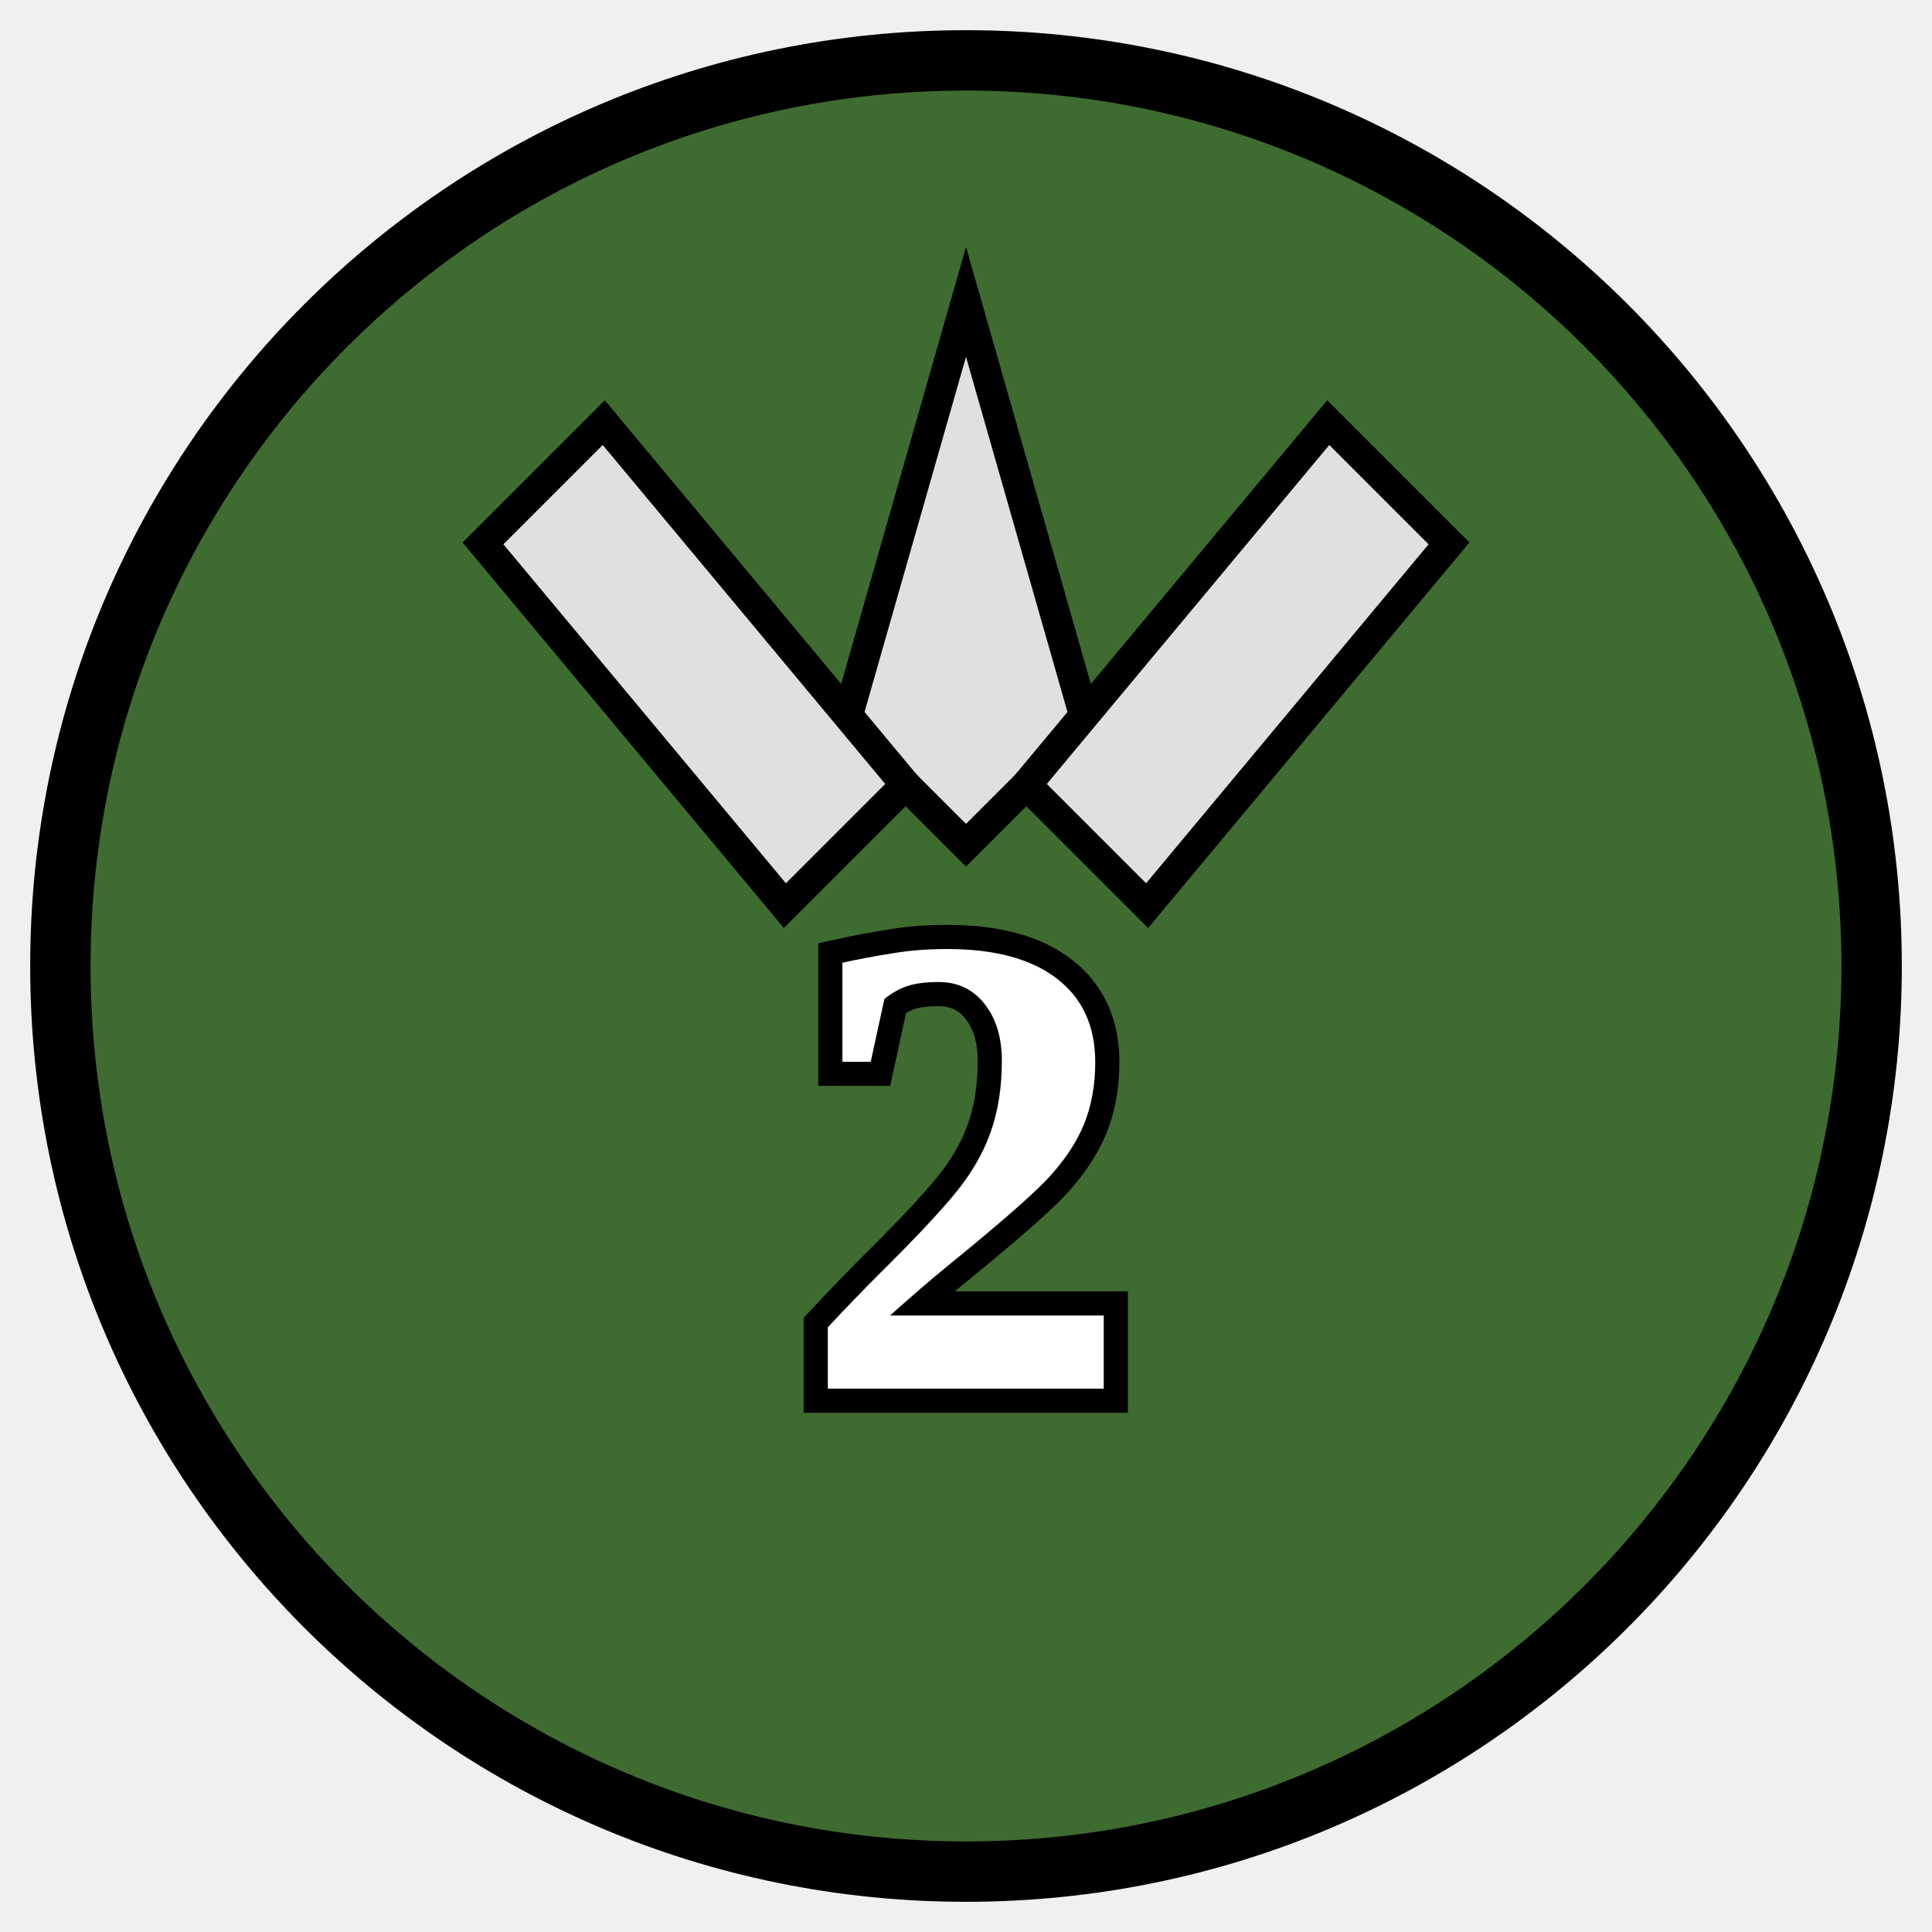
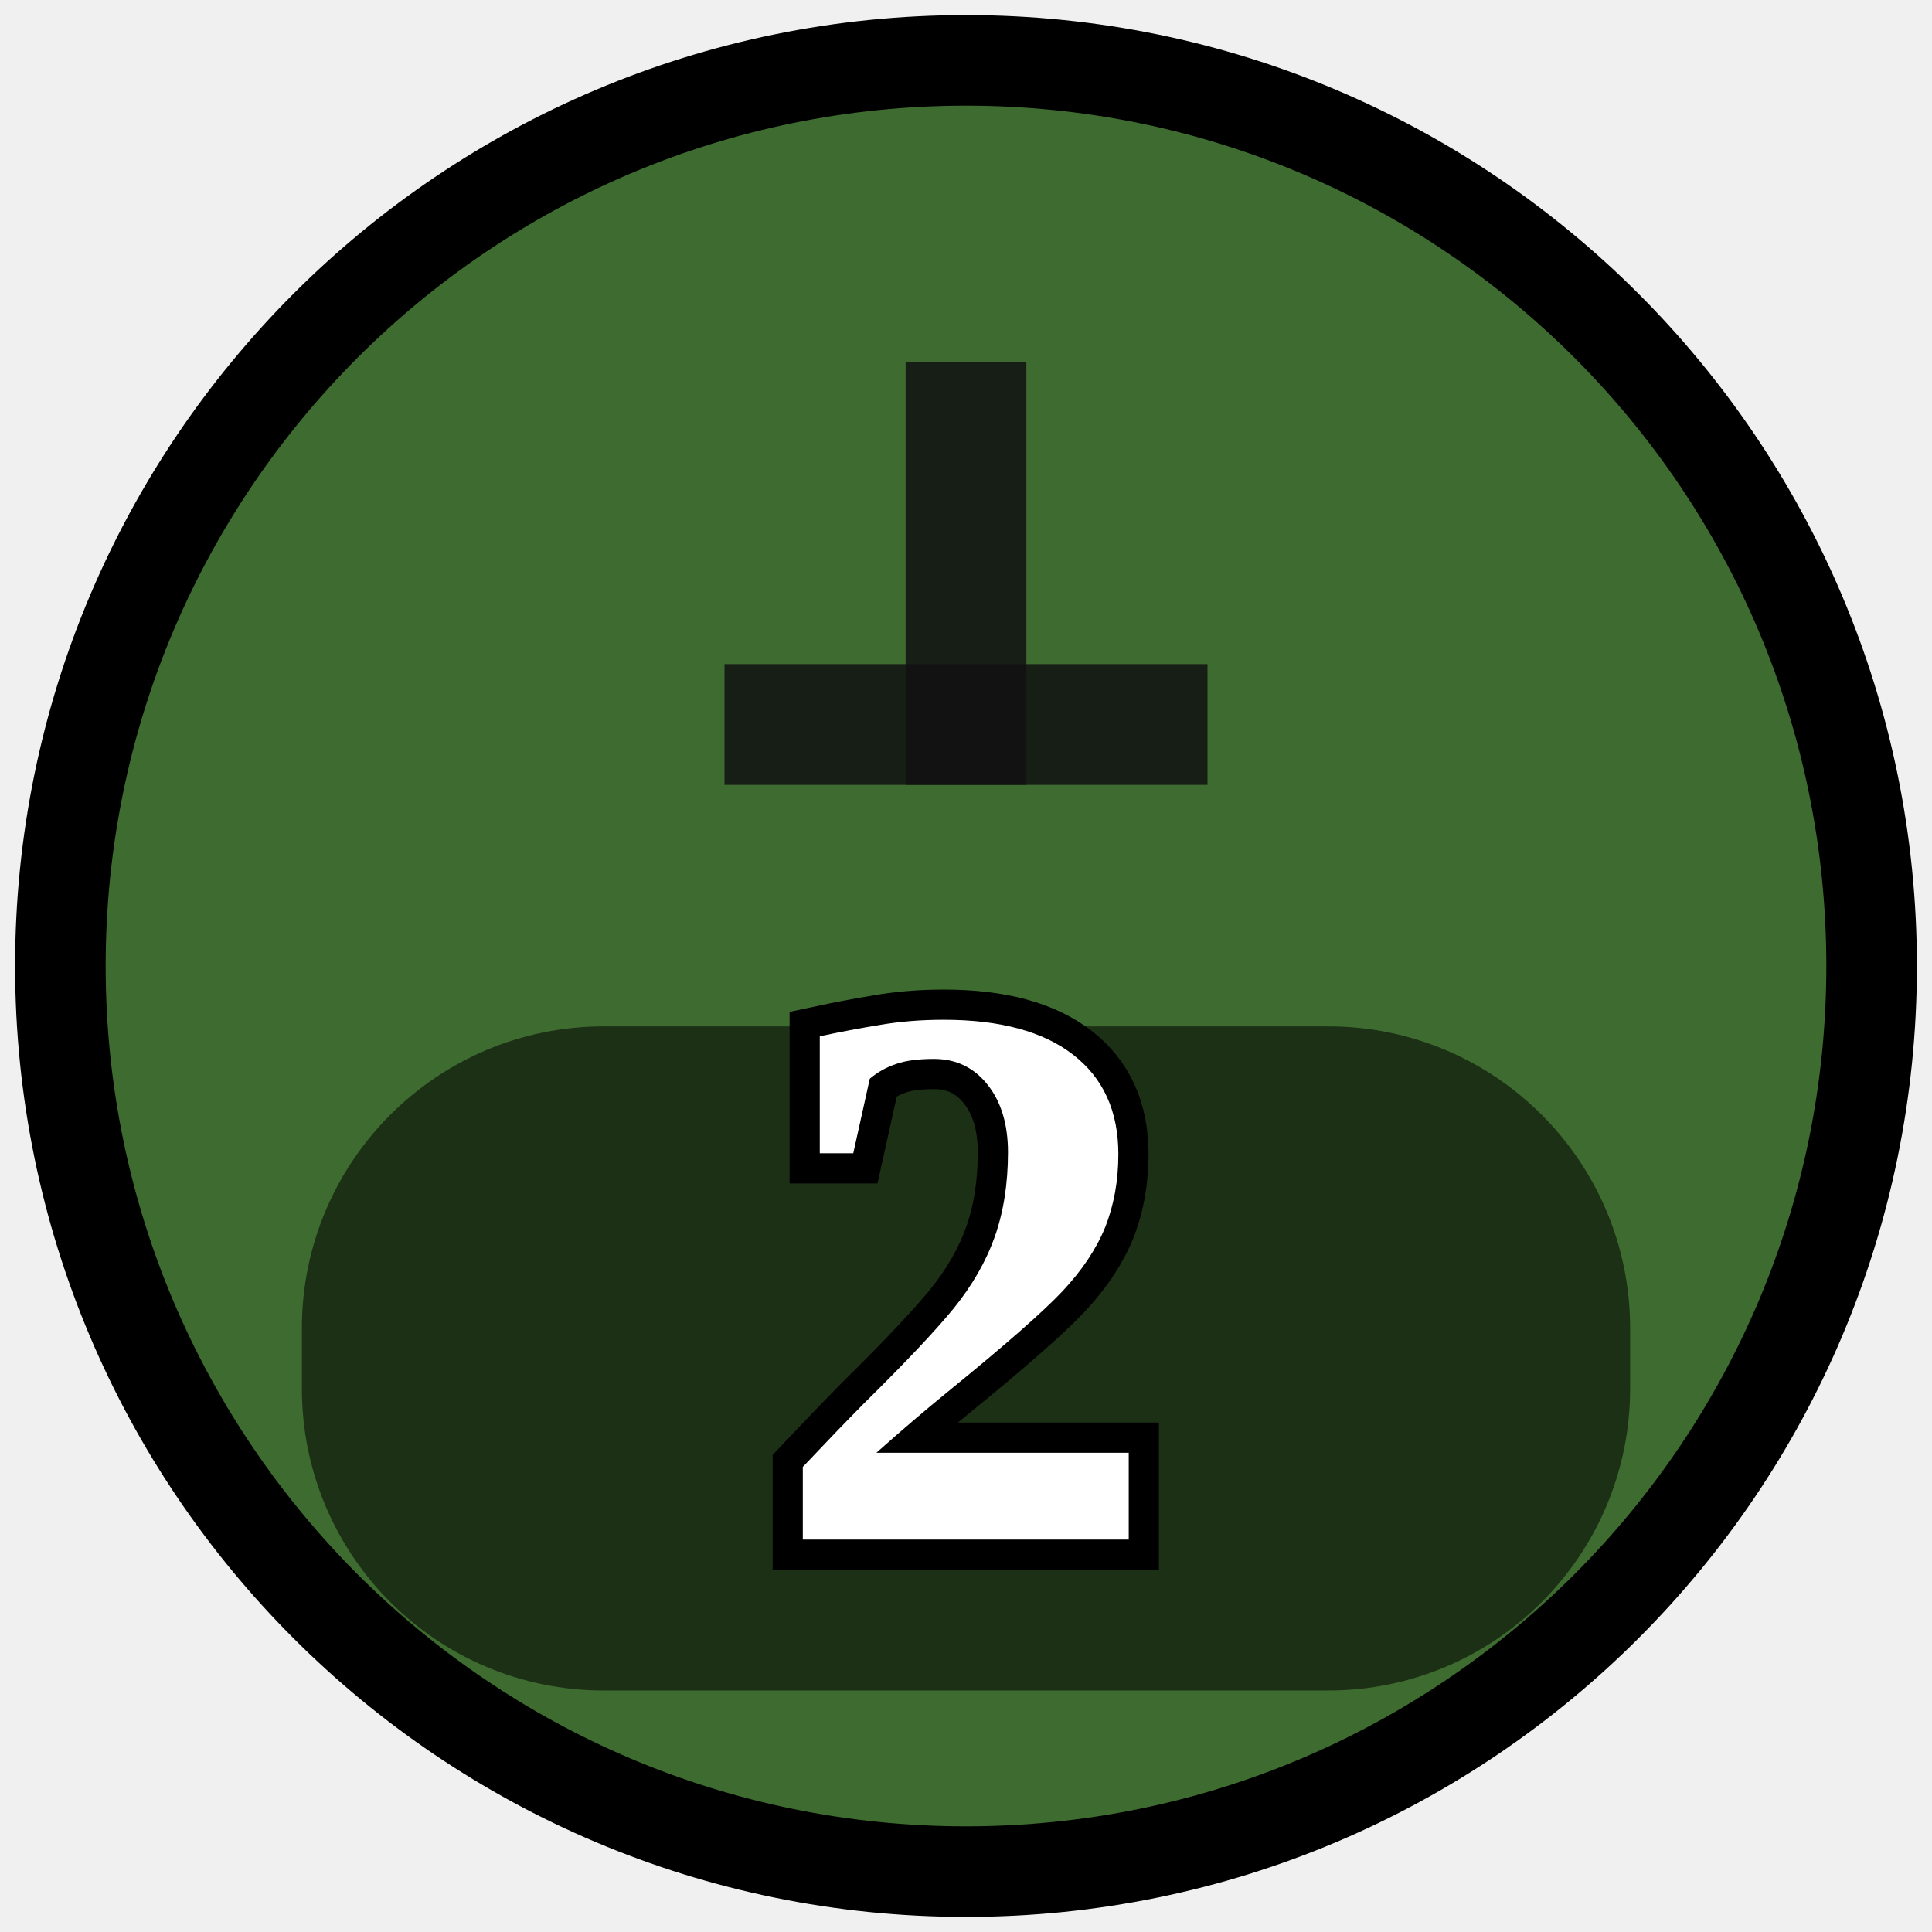
<svg xmlns="http://www.w3.org/2000/svg" width="64" height="64" viewBox="0 0 64 64">
-   <circle cx="32" cy="32" r="30" fill="#3e6b2f" stroke="#000" stroke-width="2" />
-   <path d="M32 10 L36 24 L32 28 L28 24 Z" fill="#e0e0e0" stroke="#000" stroke-width="1" />
-   <path d="M20 14 L30 26 L26 30 L16 18 Z" fill="#e0e0e0" stroke="#000" stroke-width="1" />
-   <path d="M44 14 L34 26 L38 30 L48 18 Z" fill="#e0e0e0" stroke="#000" stroke-width="1" />
-   <text x="32" y="46" text-anchor="middle" font-size="22" font-weight="900" fill="#ffffff" stroke="#000000" stroke-width="1.6" paint-order="stroke">
+   <circle cx="32" cy="32" r="30" fill="#3e6b2f" stroke="#000" stroke-width="3" />
+   <rect x="30" y="12" width="4" height="14" fill="#111" opacity="0.85" />
+   <rect x="24" y="22" width="16" height="4" fill="#111" opacity="0.85" />
+   <rect x="10" y="34" width="44" height="22" rx="10" fill="rgba(0,0,0,0.55)" />
+   <text x="32" y="51" text-anchor="middle" font-size="26" font-weight="900" fill="#ffffff" stroke="#000" stroke-width="2" paint-order="stroke">
    2
  </text>
</svg>
